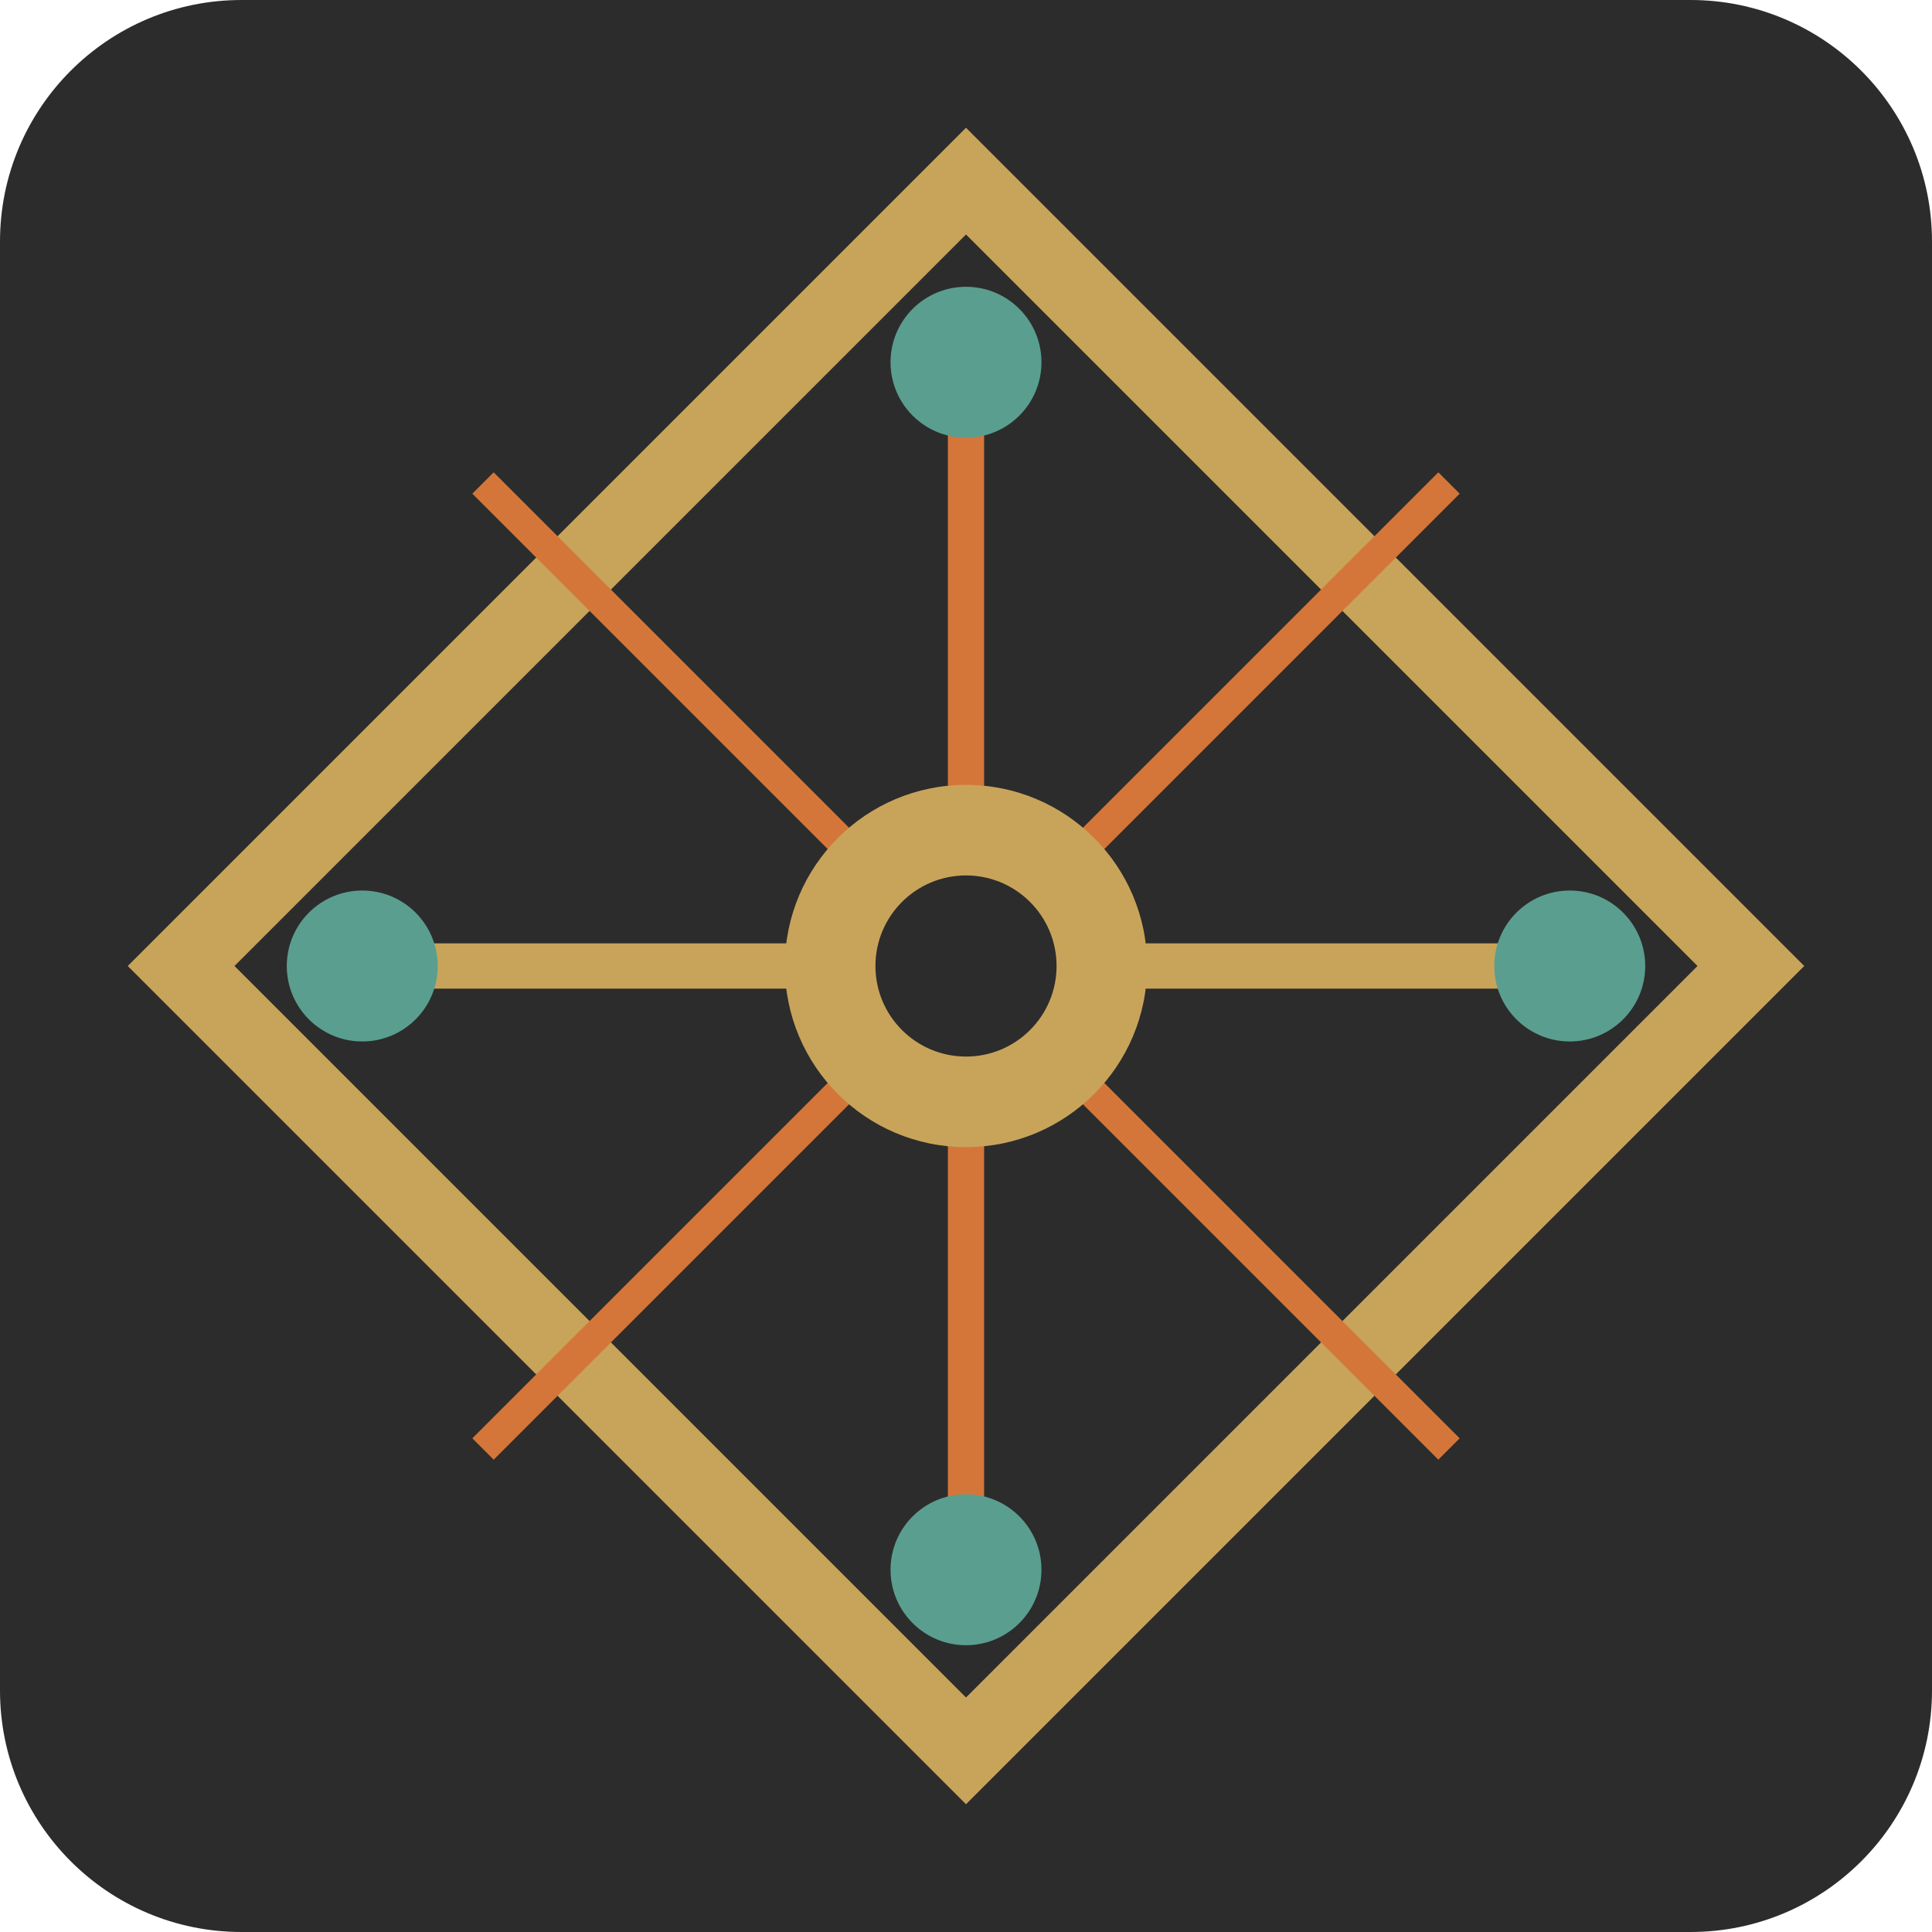
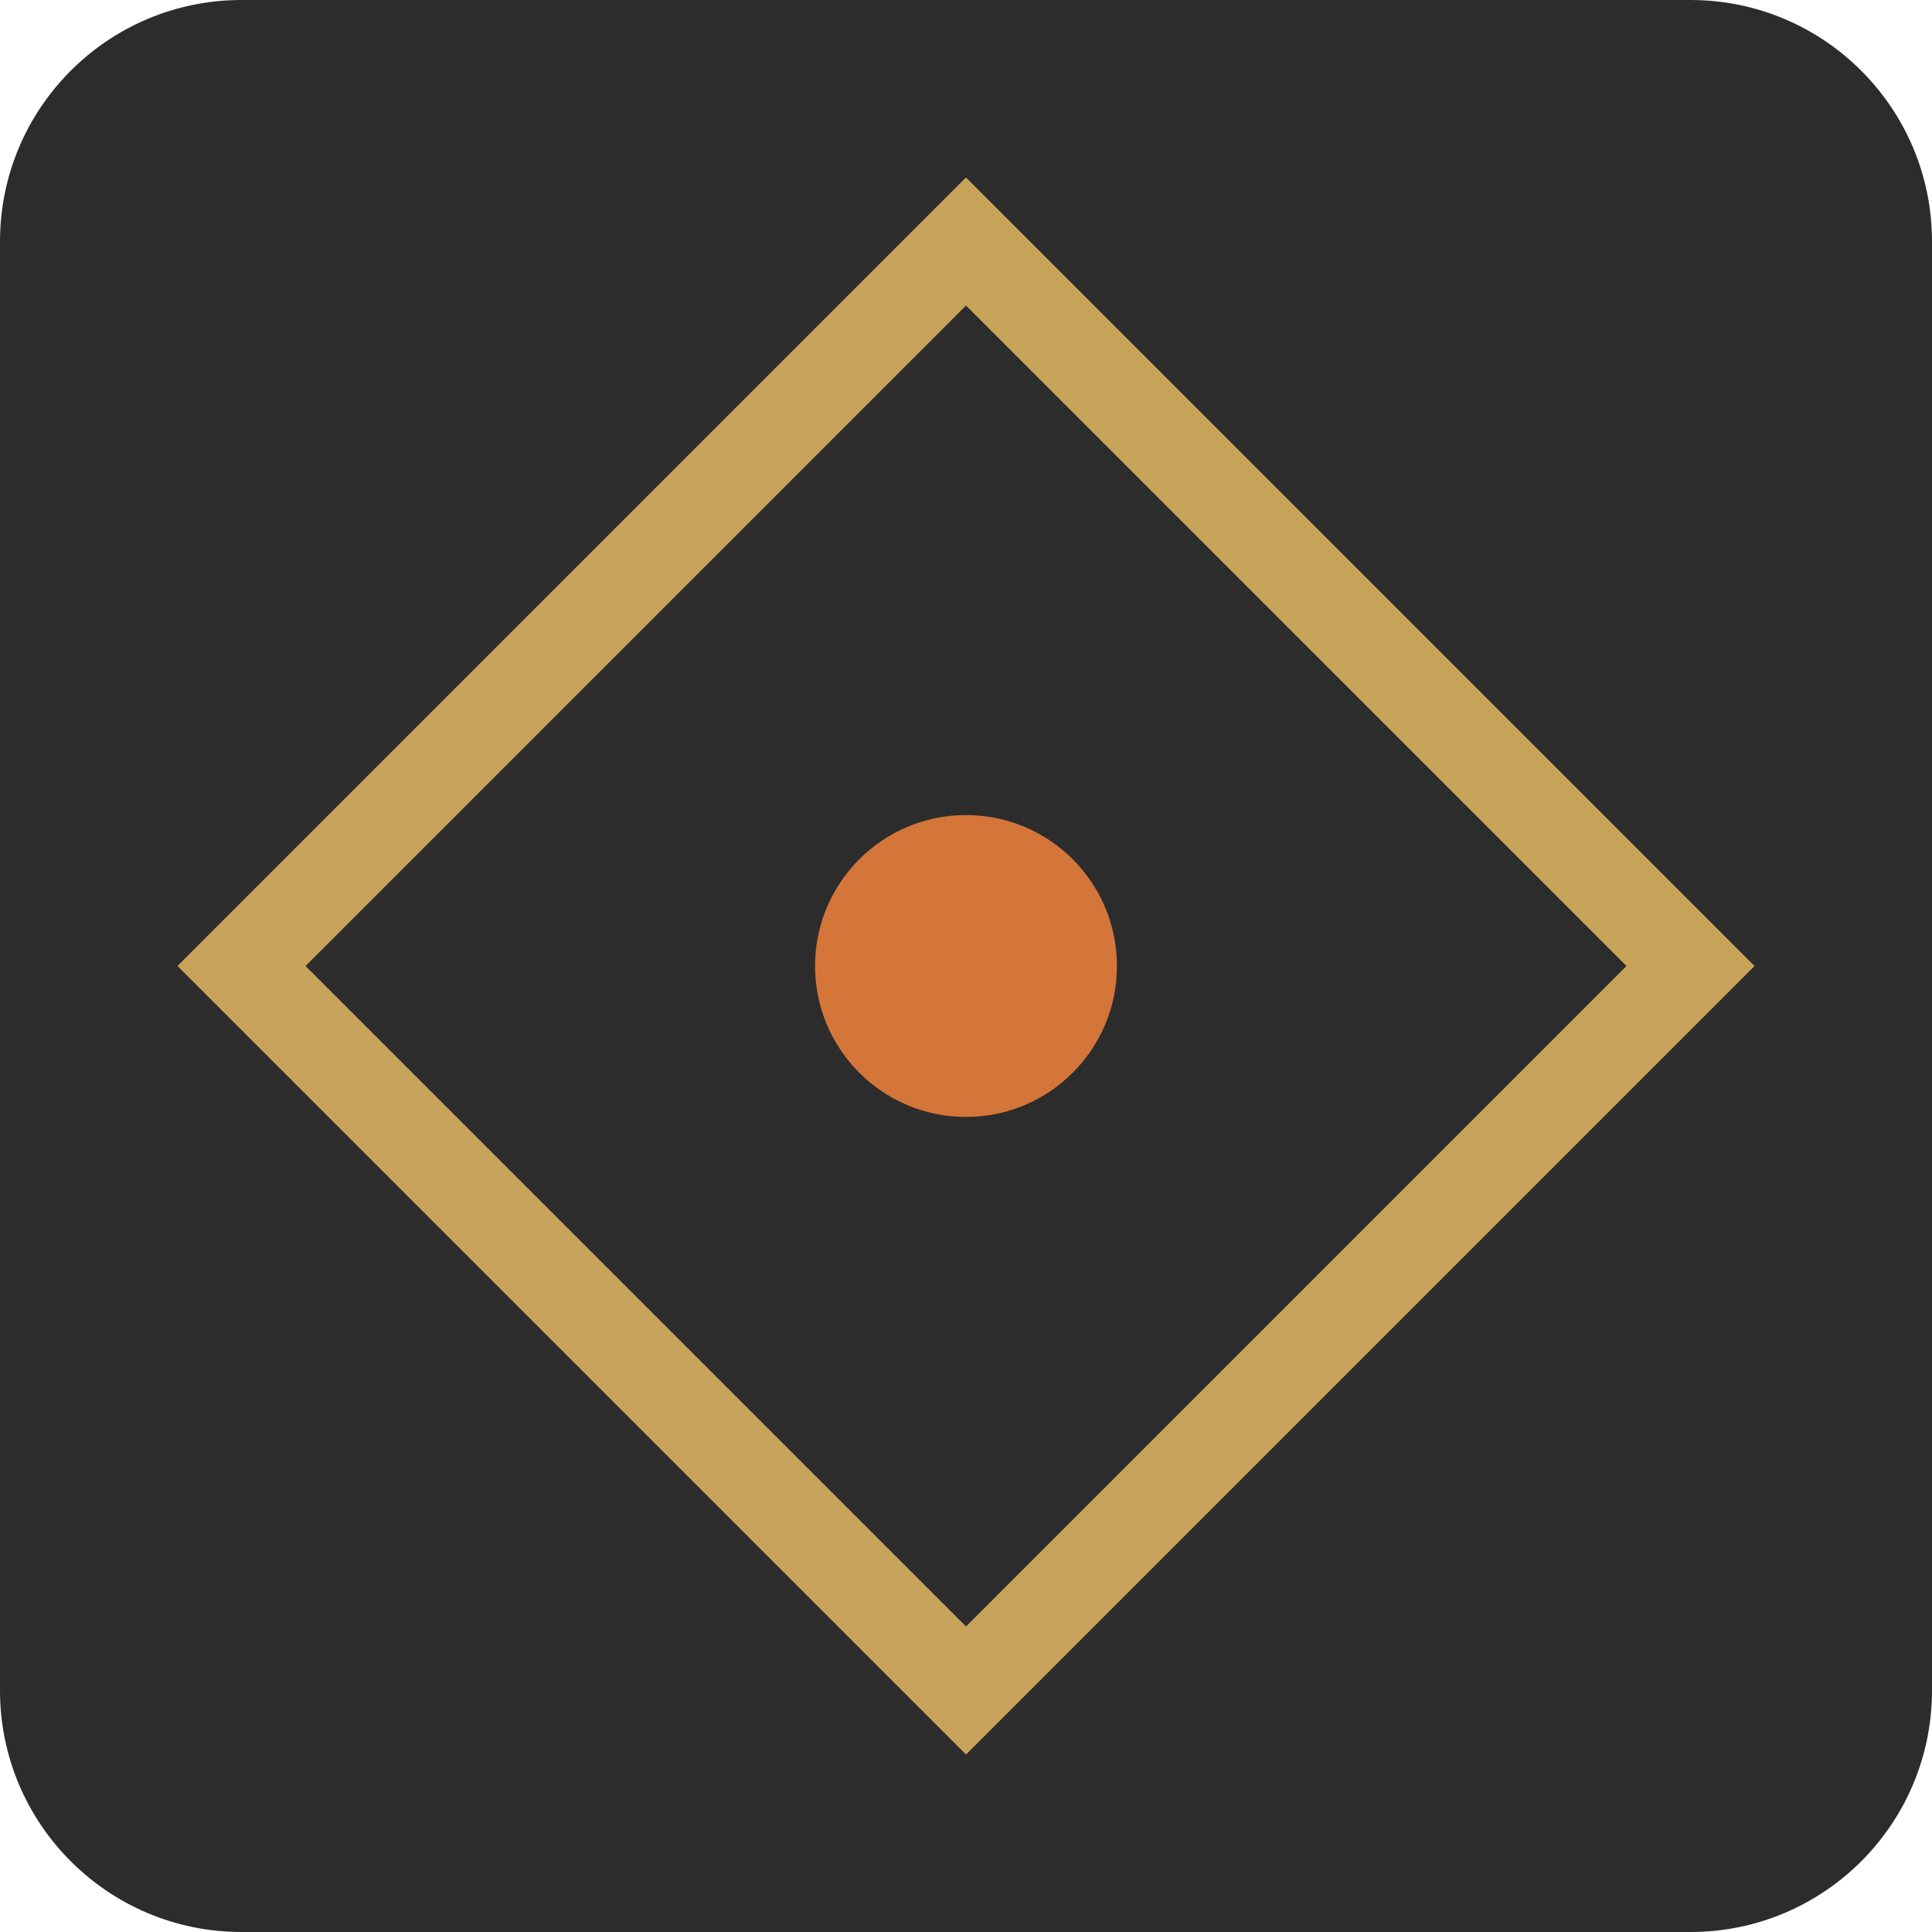
<svg xmlns="http://www.w3.org/2000/svg" viewBox="0 0 64 64">
  <rect width="64" height="64" rx="8" fill="#2c2c2c" />
-   <polygon points="32,6 58,32 32,58 6,32" fill="none" stroke="#c8a45a" stroke-width="2.5" />
-   <line x1="10" y1="32" x2="54" y2="32" stroke="#c8a45a" stroke-width="1.5" />
-   <line x1="32" y1="10" x2="32" y2="54" stroke="#d4763a" stroke-width="1.2" />
-   <line x1="16" y1="16" x2="48" y2="48" stroke="#d4763a" stroke-width="1" />
-   <line x1="48" y1="16" x2="16" y2="48" stroke="#d4763a" stroke-width="1" />
-   <circle cx="32" cy="32" r="6" fill="#c8a45a" />
-   <circle cx="32" cy="32" r="3" fill="#2c2c2c" />
-   <circle cx="32" cy="12" r="2.5" fill="#5a9e8f" />
-   <circle cx="32" cy="52" r="2.5" fill="#5a9e8f" />
-   <circle cx="12" cy="32" r="2.5" fill="#5a9e8f" />
-   <circle cx="52" cy="32" r="2.5" fill="#5a9e8f" />
+   <polygon points="32,8 56,32 32,56 8,32" fill="none" stroke="#c8a45a" stroke-width="3" />
+   <circle cx="32" cy="32" r="5" fill="#d4763a" />
</svg>
